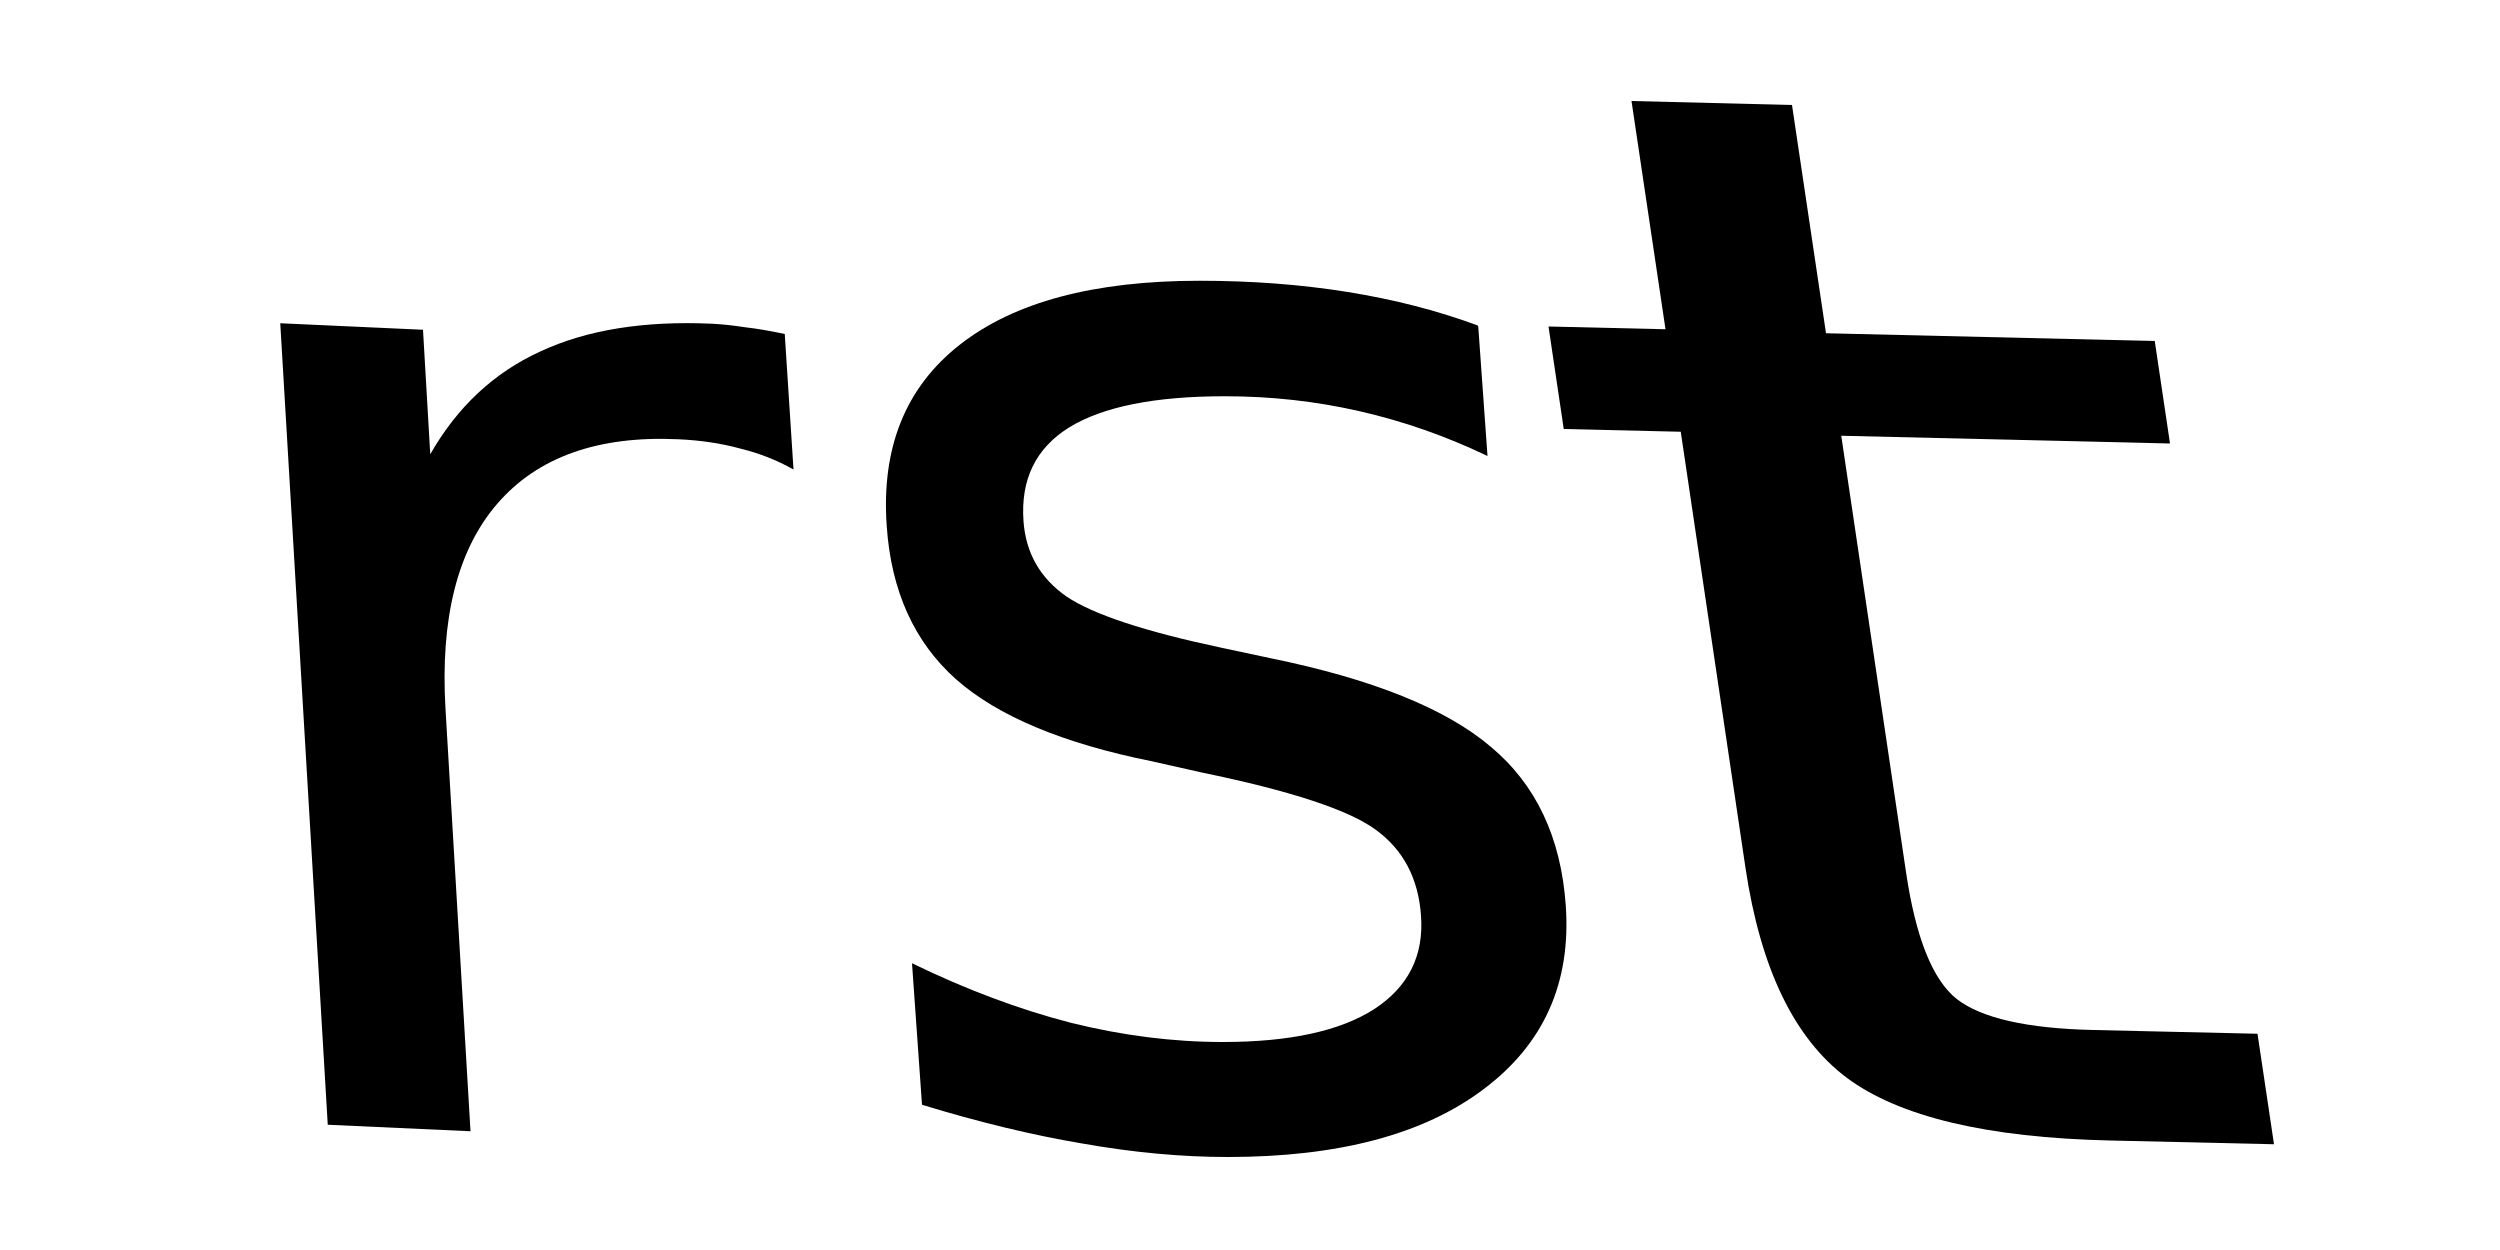
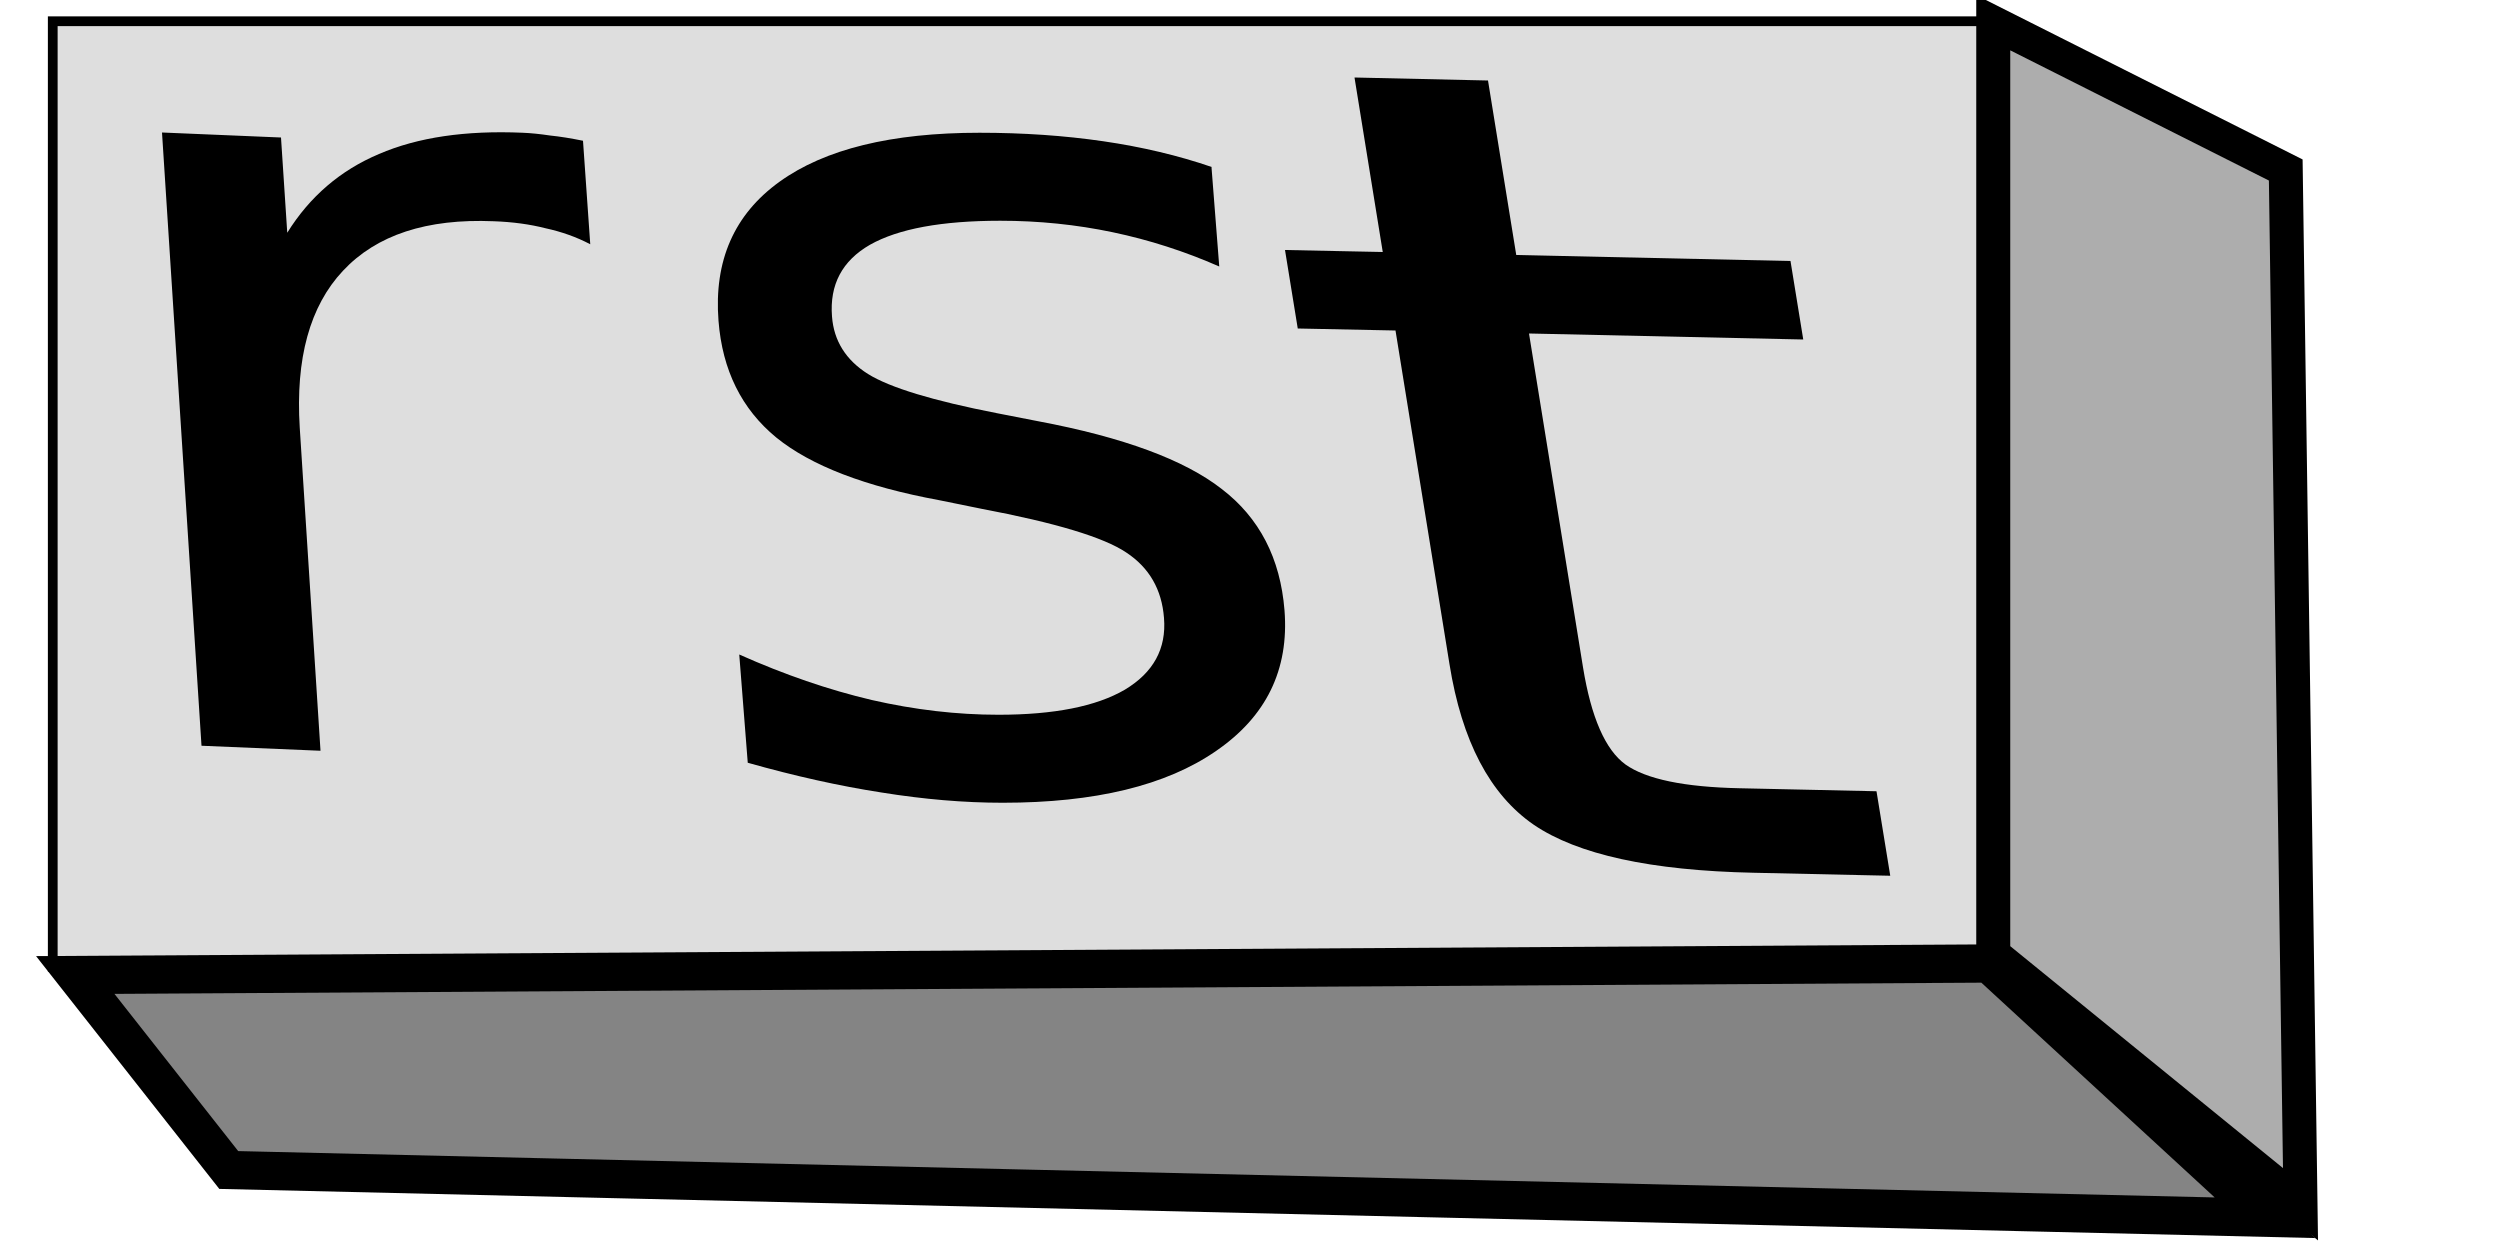
<svg xmlns="http://www.w3.org/2000/svg" width="10mm" height="5mm" viewBox="0 0 10 5" version="1.1" id="svg890">
  <defs id="defs884" />
  <g id="layer1" transform="translate(0,-292)">
    <g aria-label="rst" style="font-style:normal;font-weight:normal;font-size:6.296px;line-height:1.25;font-family:sans-serif;letter-spacing:0px;word-spacing:0px;fill:#000000;fill-opacity:1;stroke:none;stroke-width:0.157" id="text1460">
-       <path d="m 3.174,293.878 q -0.099,-0.056 -0.214,-0.084 -0.113,-0.031 -0.248,-0.037 -0.481,-0.022 -0.723,0.258 -0.239,0.277 -0.207,0.821 l 0.1,1.689 -0.571,-0.026 -0.19,-3.206 0.571,0.026 0.029,0.498 q 0.162,-0.284 0.44,-0.411 0.279,-0.13 0.689,-0.111 0.059,0.003 0.13,0.014 0.071,0.008 0.159,0.027 z" style="fill:#000000;fill-opacity:1;stroke-width:0.152" id="path1462" />
-       <path d="m 5.913,293.306 0.037,0.518 q -0.248,-0.119 -0.511,-0.179 -0.262,-0.06 -0.539,-0.06 -0.421,0 -0.624,0.125 -0.2,0.125 -0.182,0.375 0.014,0.191 0.172,0.301 0.158,0.107 0.62,0.205 l 0.197,0.042 q 0.611,0.125 0.88,0.354 0.271,0.226 0.3,0.634 0.033,0.465 -0.329,0.736 -0.359,0.271 -1.023,0.271 -0.277,0 -0.582,-0.054 -0.302,-0.051 -0.641,-0.155 l -0.04,-0.566 q 0.325,0.158 0.635,0.238 0.31,0.077 0.608,0.077 0.4,0 0.605,-0.131 0.206,-0.134 0.188,-0.375 -0.016,-0.223 -0.181,-0.343 -0.162,-0.119 -0.696,-0.229 l -0.2,-0.045 q -0.533,-0.107 -0.783,-0.328 -0.25,-0.223 -0.277,-0.611 -0.034,-0.471 0.292,-0.727 0.326,-0.256 0.959,-0.256 0.314,0 0.593,0.045 0.28,0.045 0.52,0.134 z" style="fill:#000000;fill-opacity:1;stroke-width:0.155" id="path1464" />
-       <path d="m 7.168,292.42 0.136,0.913 1.315,0.031 0.061,0.41 -1.315,-0.031 0.259,1.745 q 0.058,0.393 0.203,0.508 0.148,0.115 0.547,0.124 l 0.656,0.015 0.066,0.442 -0.656,-0.015 q -0.739,-0.017 -1.053,-0.251 -0.315,-0.236 -0.405,-0.839 l -0.259,-1.745 -0.468,-0.011 -0.061,-0.41 0.468,0.011 -0.136,-0.913 z" style="fill:#000000;fill-opacity:1;stroke-width:0.161" id="path1466" />
+       <rect style="fill:#dedede;fill-opacity:1;stroke:#000000;stroke-width:0.039;stroke-opacity:1" id="rect2390" width="7.786" height="3.782" x="0.211" y="292.085" />
+       <path style="fill:#adadad;fill-opacity:1;stroke:#000000;stroke-width:0.136;stroke-linecap:butt;stroke-linejoin:miter;stroke-miterlimit:4;stroke-dasharray:none;stroke-opacity:1" d="m 7.973,292.091 1.17,0.589 0.059,4.137 -1.229,-1 z" id="path2394" />
+       <path style="fill:#848484;fill-opacity:1;stroke:#000000;stroke-width:0.153;stroke-linecap:butt;stroke-linejoin:miter;stroke-miterlimit:4;stroke-dasharray:none;stroke-opacity:1" d="m 0.301,295.9 0.614,0.78 8.145,0.191 -1.105,-1.017 z" id="path2396" />
+       <path d="m 2.361,292.977 q -0.082,-0.043 -0.179,-0.064 -0.094,-0.024 -0.207,-0.028 -0.402,-0.017 -0.603,0.198 -0.199,0.212 -0.173,0.628 l 0.083,1.292 -0.476,-0.02 -0.158,-2.453 0.476,0.02 0.025,0.381 q 0.135,-0.217 0.367,-0.315 0.232,-0.1 0.575,-0.085 0.049,0.002 0.109,0.011 0.059,0.006 0.132,0.021 z" style="fill:#000000;fill-opacity:1;stroke-width:0.121" id="path1462" />
+       <path d="m 4.846,292.669 0.031,0.397 q -0.207,-0.091 -0.426,-0.137 -0.219,-0.046 -0.45,-0.046 -0.351,0 -0.521,0.096 -0.167,0.096 -0.152,0.287 0.011,0.146 0.144,0.23 0.132,0.082 0.517,0.157 l 0.164,0.032 q 0.51,0.096 0.734,0.271 0.226,0.173 0.251,0.485 0.028,0.356 -0.274,0.563 -0.299,0.207 -0.853,0.207 -0.231,0 -0.485,-0.041 -0.252,-0.039 -0.535,-0.119 l -0.034,-0.433 q 0.271,0.121 0.53,0.182 0.258,0.059 0.507,0.059 0.333,0 0.505,-0.1 0.172,-0.103 0.157,-0.287 -0.013,-0.171 -0.151,-0.262 -0.135,-0.091 -0.58,-0.175 l -0.167,-0.034 q -0.445,-0.082 -0.653,-0.251 -0.208,-0.171 -0.231,-0.467 -0.028,-0.36 0.244,-0.556 0.272,-0.196 0.8,-0.196 0.262,0 0.495,0.034 0.233,0.034 0.434,0.103 z" style="fill:#000000;fill-opacity:1;stroke-width:0.124" id="path1464" />
+       <path d="m 5.952,292.322 0.113,0.698 1.097,0.024 0.051,0.314 -1.097,-0.024 0.216,1.335 q 0.049,0.301 0.17,0.389 0.124,0.088 0.457,0.095 l 0.547,0.012 0.055,0.338 -0.547,-0.012 q -0.616,-0.013 -0.879,-0.192 -0.263,-0.181 -0.337,-0.642 l -0.216,-1.335 -0.391,-0.008 -0.051,-0.314 0.391,0.008 -0.113,-0.698 z" style="fill:#000000;fill-opacity:1;stroke-width:0.129" id="path1466" />
    </g>
  </g>
</svg>
